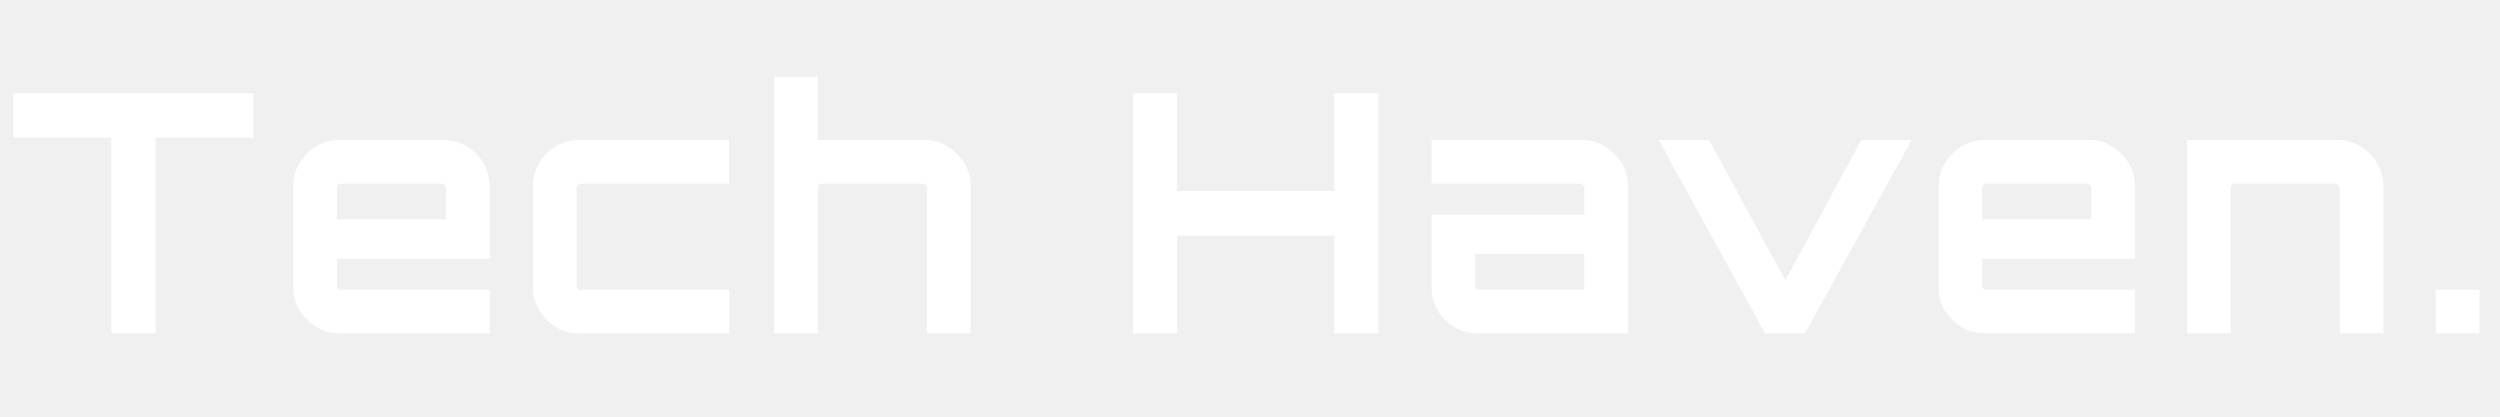
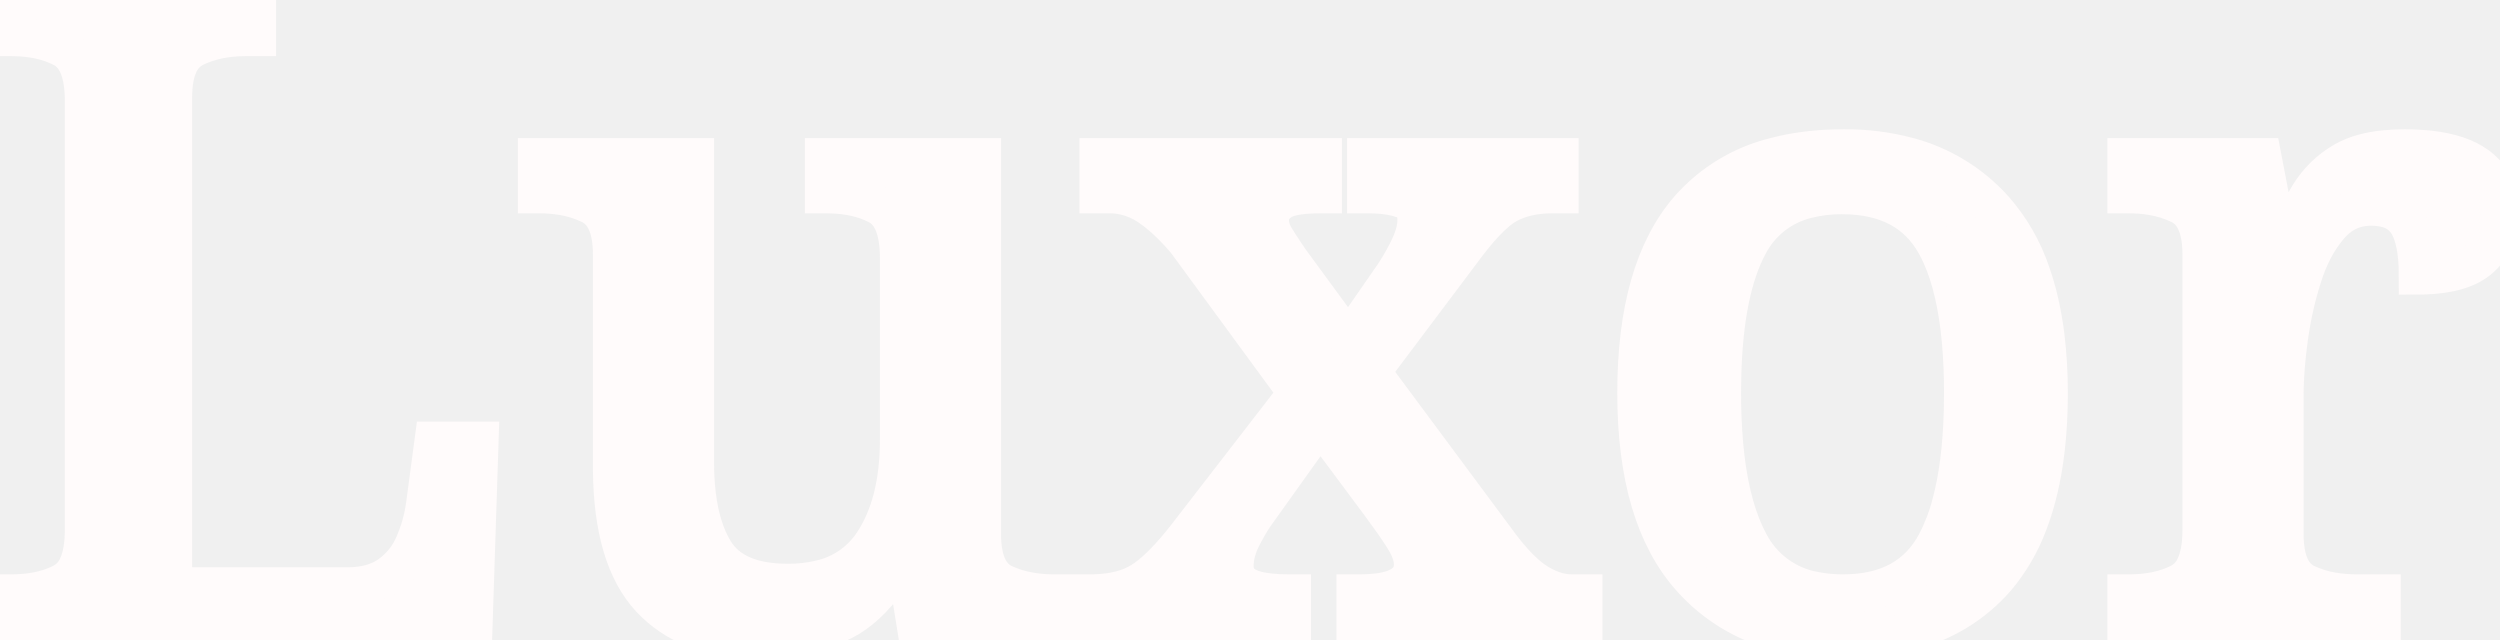
- <svg xmlns="http://www.w3.org/2000/svg" width="180" height="30" viewBox="0 0 180 30" fill="none">
-   <path d="M8.016 24V9.912H0.96V6.72H18.241V9.912H11.209V24H8.016ZM24.427 24C23.819 24 23.267 23.848 22.771 23.544C22.275 23.24 21.875 22.84 21.571 22.344C21.267 21.848 21.115 21.296 21.115 20.688V13.392C21.115 12.784 21.267 12.232 21.571 11.736C21.875 11.24 22.275 10.84 22.771 10.536C23.267 10.232 23.819 10.08 24.427 10.08H31.939C32.547 10.08 33.099 10.232 33.595 10.536C34.107 10.84 34.507 11.24 34.795 11.736C35.099 12.232 35.251 12.784 35.251 13.392V18.624H24.259V20.568C24.259 20.648 24.283 20.72 24.331 20.784C24.395 20.832 24.467 20.856 24.547 20.856H35.251V24H24.427ZM24.259 15.792H32.107V13.512C32.107 13.432 32.075 13.368 32.011 13.32C31.963 13.256 31.899 13.224 31.819 13.224H24.547C24.467 13.224 24.395 13.256 24.331 13.32C24.283 13.368 24.259 13.432 24.259 13.512V15.792ZM41.682 24C41.074 24 40.522 23.848 40.026 23.544C39.53 23.24 39.13 22.84 38.826 22.344C38.522 21.848 38.37 21.296 38.37 20.688V13.392C38.37 12.784 38.522 12.232 38.826 11.736C39.13 11.24 39.53 10.84 40.026 10.536C40.522 10.232 41.074 10.08 41.682 10.08H52.482V13.224H41.802C41.722 13.224 41.65 13.256 41.586 13.32C41.538 13.368 41.514 13.432 41.514 13.512V20.568C41.514 20.648 41.538 20.72 41.586 20.784C41.65 20.832 41.722 20.856 41.802 20.856H52.506V24H41.682ZM55.744 24V5.52H58.888V10.08H66.568C67.176 10.08 67.728 10.232 68.224 10.536C68.72 10.84 69.12 11.24 69.424 11.736C69.728 12.232 69.88 12.784 69.88 13.392V24H66.736V13.512C66.736 13.432 66.704 13.368 66.64 13.32C66.592 13.256 66.528 13.224 66.448 13.224H59.176C59.096 13.224 59.024 13.256 58.96 13.32C58.912 13.368 58.888 13.432 58.888 13.512V24H55.744ZM81.583 24V6.72H84.751V13.752H96.079V6.72H99.247V24H96.079V16.968H84.751V24H81.583ZM106.389 24C105.781 24 105.221 23.848 104.709 23.544C104.213 23.24 103.813 22.84 103.509 22.344C103.221 21.848 103.077 21.296 103.077 20.688V15.456H114.069V13.512C114.069 13.432 114.037 13.368 113.973 13.32C113.925 13.256 113.861 13.224 113.781 13.224H103.077V10.08H113.901C114.509 10.08 115.061 10.232 115.557 10.536C116.069 10.84 116.469 11.24 116.757 11.736C117.061 12.232 117.213 12.784 117.213 13.392V24H106.389ZM106.509 20.856H114.069V18.288H106.221V20.568C106.221 20.648 106.245 20.72 106.293 20.784C106.357 20.832 106.429 20.856 106.509 20.856ZM127.08 24L119.424 10.08H123.048L128.544 20.184L134.016 10.08H137.64L129.96 24H127.08ZM142.89 24C142.282 24 141.73 23.848 141.234 23.544C140.738 23.24 140.338 22.84 140.034 22.344C139.73 21.848 139.578 21.296 139.578 20.688V13.392C139.578 12.784 139.73 12.232 140.034 11.736C140.338 11.24 140.738 10.84 141.234 10.536C141.73 10.232 142.282 10.08 142.89 10.08H150.402C151.01 10.08 151.562 10.232 152.058 10.536C152.57 10.84 152.97 11.24 153.258 11.736C153.562 12.232 153.714 12.784 153.714 13.392V18.624H142.722V20.568C142.722 20.648 142.746 20.72 142.794 20.784C142.858 20.832 142.93 20.856 143.01 20.856H153.714V24H142.89ZM142.722 15.792H150.57V13.512C150.57 13.432 150.538 13.368 150.474 13.32C150.426 13.256 150.362 13.224 150.282 13.224H143.01C142.93 13.224 142.858 13.256 142.794 13.32C142.746 13.368 142.722 13.432 142.722 13.512V15.792ZM157.467 24V10.08H168.291C168.899 10.08 169.451 10.232 169.947 10.536C170.459 10.84 170.859 11.24 171.147 11.736C171.451 12.232 171.603 12.784 171.603 13.392V24H168.459V13.512C168.459 13.432 168.427 13.368 168.363 13.32C168.315 13.256 168.251 13.224 168.171 13.224H160.899C160.819 13.224 160.747 13.256 160.683 13.32C160.635 13.368 160.611 13.432 160.611 13.512V24H157.467ZM175.378 24V20.856H178.522V24H175.378Z" fill="white" />
+ <svg xmlns="http://www.w3.org/2000/svg" width="99.085" height="25.34" viewBox="0 0 99.085 25.34">
+   <g id="svgGroup" stroke-linecap="round" fill-rule="evenodd" font-size="9pt" stroke="#fffbfb" stroke-width="0.4mm" fill="#fffbfb" style="stroke:#fffbfb;stroke-width:0.4mm;fill:#fffbfb">
+     <path d="M 51.205 24.99 L 42.875 24.99 L 42.875 23.52 L 43.19 23.52 A 5.501 5.501 0 0 0 43.998 23.464 Q 44.424 23.401 44.775 23.266 A 2.71 2.71 0 0 0 45.22 23.047 Q 45.915 22.621 46.81 21.524 A 16.027 16.027 0 0 0 47.005 21.28 L 51.415 15.575 L 47.005 9.555 A 9.82 9.82 0 0 0 46.435 8.934 Q 46.142 8.643 45.857 8.418 A 4.932 4.932 0 0 0 45.518 8.172 A 2.839 2.839 0 0 0 44.574 7.764 A 2.637 2.637 0 0 0 43.995 7.7 L 43.54 7.7 L 43.54 6.23 L 52.43 6.23 L 52.43 7.7 L 52.325 7.7 A 7.473 7.473 0 0 0 51.81 7.716 Q 51.045 7.769 50.736 7.995 A 0.711 0.711 0 0 0 50.732 7.997 A 1.175 1.175 0 0 0 50.512 8.206 A 0.794 0.794 0 0 0 50.33 8.715 A 1.253 1.253 0 0 0 50.428 9.194 A 1.642 1.642 0 0 0 50.54 9.415 Q 50.701 9.683 50.964 10.074 A 31.663 31.663 0 0 0 51.135 10.325 L 53.445 13.475 L 55.265 10.85 Q 55.65 10.255 55.895 9.713 Q 56.14 9.17 56.14 8.715 A 1.11 1.11 0 0 0 56.098 8.397 Q 55.988 8.031 55.598 7.893 Q 55.166 7.739 54.568 7.708 A 6.088 6.088 0 0 0 54.25 7.7 L 54.145 7.7 L 54.145 6.23 L 61.81 6.23 L 61.81 7.7 L 61.495 7.7 Q 60.48 7.7 59.745 8.102 A 2.73 2.73 0 0 0 59.307 8.411 Q 58.877 8.772 58.361 9.416 A 14.947 14.947 0 0 0 57.96 9.94 L 54.355 14.735 L 59.5 21.665 A 9.177 9.177 0 0 0 59.973 22.241 Q 60.22 22.517 60.458 22.727 A 3.611 3.611 0 0 0 60.952 23.1 A 3.074 3.074 0 0 0 61.546 23.387 A 2.27 2.27 0 0 0 62.3 23.52 L 62.755 23.52 L 62.755 24.99 L 53.725 24.99 L 53.725 23.52 L 53.9 23.52 A 5.703 5.703 0 0 0 54.614 23.479 Q 55.352 23.386 55.697 23.076 A 0.91 0.91 0 0 0 56 22.365 A 1.35 1.35 0 0 0 55.95 22.011 Q 55.885 21.773 55.738 21.508 A 5.474 5.474 0 0 0 55.572 21.233 Q 55.287 20.785 54.724 20.024 A 50.012 50.012 0 0 0 54.67 19.95 L 52.325 16.8 L 49.875 20.23 A 5.766 5.766 0 0 0 49.599 20.634 Q 49.466 20.847 49.334 21.094 A 10.222 10.222 0 0 0 49.245 21.263 A 3.11 3.11 0 0 0 49.03 21.788 A 2.241 2.241 0 0 0 48.93 22.435 Q 48.93 22.929 49.324 23.191 A 1.194 1.194 0 0 0 49.438 23.258 A 1.756 1.756 0 0 0 49.795 23.39 Q 50.287 23.52 51.1 23.52 L 51.205 23.52 L 51.205 24.99 Z M 24.255 18.48 L 24.255 10.08 A 4.265 4.265 0 0 0 24.208 9.42 Q 24.066 8.517 23.496 8.173 A 1.289 1.289 0 0 0 23.397 8.12 A 4.026 4.026 0 0 0 22.282 7.771 A 5.454 5.454 0 0 0 21.385 7.7 L 21.28 7.7 L 21.28 6.23 L 27.545 6.23 L 27.545 18.305 A 10.872 10.872 0 0 0 27.62 19.628 Q 27.786 20.974 28.315 21.84 Q 29.085 23.1 31.22 23.1 A 5.378 5.378 0 0 0 32.526 22.952 A 3.369 3.369 0 0 0 34.58 21.542 Q 35.63 19.985 35.63 17.43 L 35.63 10.22 A 4.95 4.95 0 0 0 35.584 9.517 Q 35.47 8.725 35.072 8.341 A 1.207 1.207 0 0 0 34.79 8.138 Q 33.987 7.719 32.864 7.701 A 6.35 6.35 0 0 0 32.76 7.7 L 32.655 7.7 L 32.655 6.23 L 38.92 6.23 L 38.92 21.175 A 4.246 4.246 0 0 0 38.967 21.834 Q 39.107 22.719 39.661 23.055 A 1.252 1.252 0 0 0 39.777 23.118 A 4.123 4.123 0 0 0 40.836 23.443 A 5.631 5.631 0 0 0 41.79 23.52 L 41.895 23.52 L 41.895 24.99 L 36.33 24.99 L 35.875 22.155 L 35.7 22.155 A 8.433 8.433 0 0 1 34.969 23.272 Q 34.155 24.311 33.18 24.728 A 7.71 7.71 0 0 1 30.689 25.317 A 9.172 9.172 0 0 1 30.03 25.34 Q 27.265 25.34 25.76 23.713 Q 24.283 22.116 24.256 18.615 A 17.013 17.013 0 0 1 24.255 18.48 Z M 18.76 24.99 L 0 24.99 L 0 23.52 L 0.455 23.52 Q 1.581 23.52 2.393 23.129 A 3.296 3.296 0 0 0 2.485 23.083 A 1.322 1.322 0 0 0 3.067 22.453 Q 3.325 21.912 3.325 21 L 3.325 3.99 A 4.95 4.95 0 0 0 3.279 3.287 Q 3.165 2.495 2.767 2.111 A 1.207 1.207 0 0 0 2.485 1.908 Q 1.682 1.489 0.559 1.471 A 6.35 6.35 0 0 0 0.455 1.47 L 0 1.47 L 0 0 L 10.185 0 L 10.185 1.47 L 9.73 1.47 Q 8.575 1.47 7.718 1.89 A 1.342 1.342 0 0 0 7.076 2.586 Q 6.86 3.077 6.86 3.85 L 6.86 23.24 L 13.755 23.24 A 3.814 3.814 0 0 0 14.458 23.179 Q 14.87 23.102 15.199 22.926 A 2.128 2.128 0 0 0 15.453 22.768 Q 16.1 22.295 16.415 21.56 A 5.937 5.937 0 0 0 16.786 20.377 A 5.373 5.373 0 0 0 16.835 20.09 L 17.185 17.465 L 19.005 17.465 L 18.76 24.99 Z M 94.395 24.99 L 84.28 24.99 L 84.28 23.52 L 84.385 23.52 Q 85.511 23.52 86.323 23.129 A 3.296 3.296 0 0 0 86.415 23.083 A 1.322 1.322 0 0 0 86.997 22.453 Q 87.255 21.912 87.255 21 L 87.255 10.08 A 4.265 4.265 0 0 0 87.208 9.42 Q 87.066 8.517 86.496 8.173 A 1.289 1.289 0 0 0 86.397 8.12 A 4.026 4.026 0 0 0 85.282 7.771 A 5.454 5.454 0 0 0 84.385 7.7 L 84.28 7.7 L 84.28 6.23 L 89.67 6.23 L 90.335 9.695 L 90.51 9.695 Q 90.965 8.645 91.49 7.77 Q 92.015 6.895 92.89 6.387 A 3.275 3.275 0 0 1 93.675 6.068 Q 94.064 5.962 94.531 5.916 A 7.847 7.847 0 0 1 95.305 5.88 A 8.913 8.913 0 0 1 96.309 5.933 Q 97.491 6.067 98.158 6.545 A 2.131 2.131 0 0 1 99.067 8.1 A 2.948 2.948 0 0 1 99.085 8.435 A 2.553 2.553 0 0 1 98.925 9.353 A 2.292 2.292 0 0 1 98.332 10.22 Q 97.627 10.876 96.044 10.917 A 8.294 8.294 0 0 1 95.83 10.92 Q 95.83 9.485 95.41 8.838 A 1.342 1.342 0 0 0 94.628 8.274 Q 94.34 8.19 93.975 8.19 Q 92.995 8.19 92.33 8.96 A 4.864 4.864 0 0 0 91.686 9.928 A 6.699 6.699 0 0 0 91.28 10.92 Q 90.895 12.11 90.72 13.388 A 20.827 20.827 0 0 0 90.6 14.455 Q 90.545 15.109 90.545 15.68 L 90.545 21.175 A 4.246 4.246 0 0 0 90.592 21.834 Q 90.732 22.719 91.286 23.055 A 1.252 1.252 0 0 0 91.402 23.118 A 4.123 4.123 0 0 0 92.461 23.443 A 5.631 5.631 0 0 0 93.415 23.52 L 94.395 23.52 L 94.395 24.99 Z M 70.416 25.014 A 9.528 9.528 0 0 0 72.975 25.34 A 13.32 13.32 0 0 0 73.246 25.337 Q 74.547 25.311 75.639 25.028 A 6.674 6.674 0 0 0 79.117 22.925 A 7.349 7.349 0 0 0 80.391 20.747 Q 81.2 18.65 81.2 15.575 A 18.304 18.304 0 0 0 81.068 13.314 Q 80.899 11.958 80.513 10.853 A 7.445 7.445 0 0 0 79.03 8.277 A 6.982 6.982 0 0 0 75.639 6.203 A 9.593 9.593 0 0 0 73.08 5.88 A 13.298 13.298 0 0 0 72.711 5.885 Q 71.436 5.92 70.365 6.203 A 6.668 6.668 0 0 0 66.938 8.277 Q 64.855 10.675 64.855 15.575 Q 64.855 20.51 67.025 22.925 A 6.974 6.974 0 0 0 70.416 25.014 Z M 73.045 23.52 Q 75.67 23.52 76.738 21.508 A 7.442 7.442 0 0 0 77.334 19.94 Q 77.739 18.426 77.796 16.29 A 26.876 26.876 0 0 0 77.805 15.575 A 22.801 22.801 0 0 0 77.719 13.525 Q 77.532 11.463 76.939 10.136 A 5.767 5.767 0 0 0 76.72 9.695 Q 75.635 7.735 73.01 7.735 A 5.466 5.466 0 0 0 71.589 7.908 A 3.529 3.529 0 0 0 69.317 9.695 Q 68.351 11.47 68.26 14.852 A 26.801 26.801 0 0 0 68.25 15.575 A 22.941 22.941 0 0 0 68.336 17.629 Q 68.529 19.775 69.16 21.154 A 6.001 6.001 0 0 0 69.335 21.507 A 3.621 3.621 0 0 0 71.935 23.417 A 5.652 5.652 0 0 0 73.045 23.52 Z" vector-effect="non-scaling-stroke" />
+   </g>
</svg>
